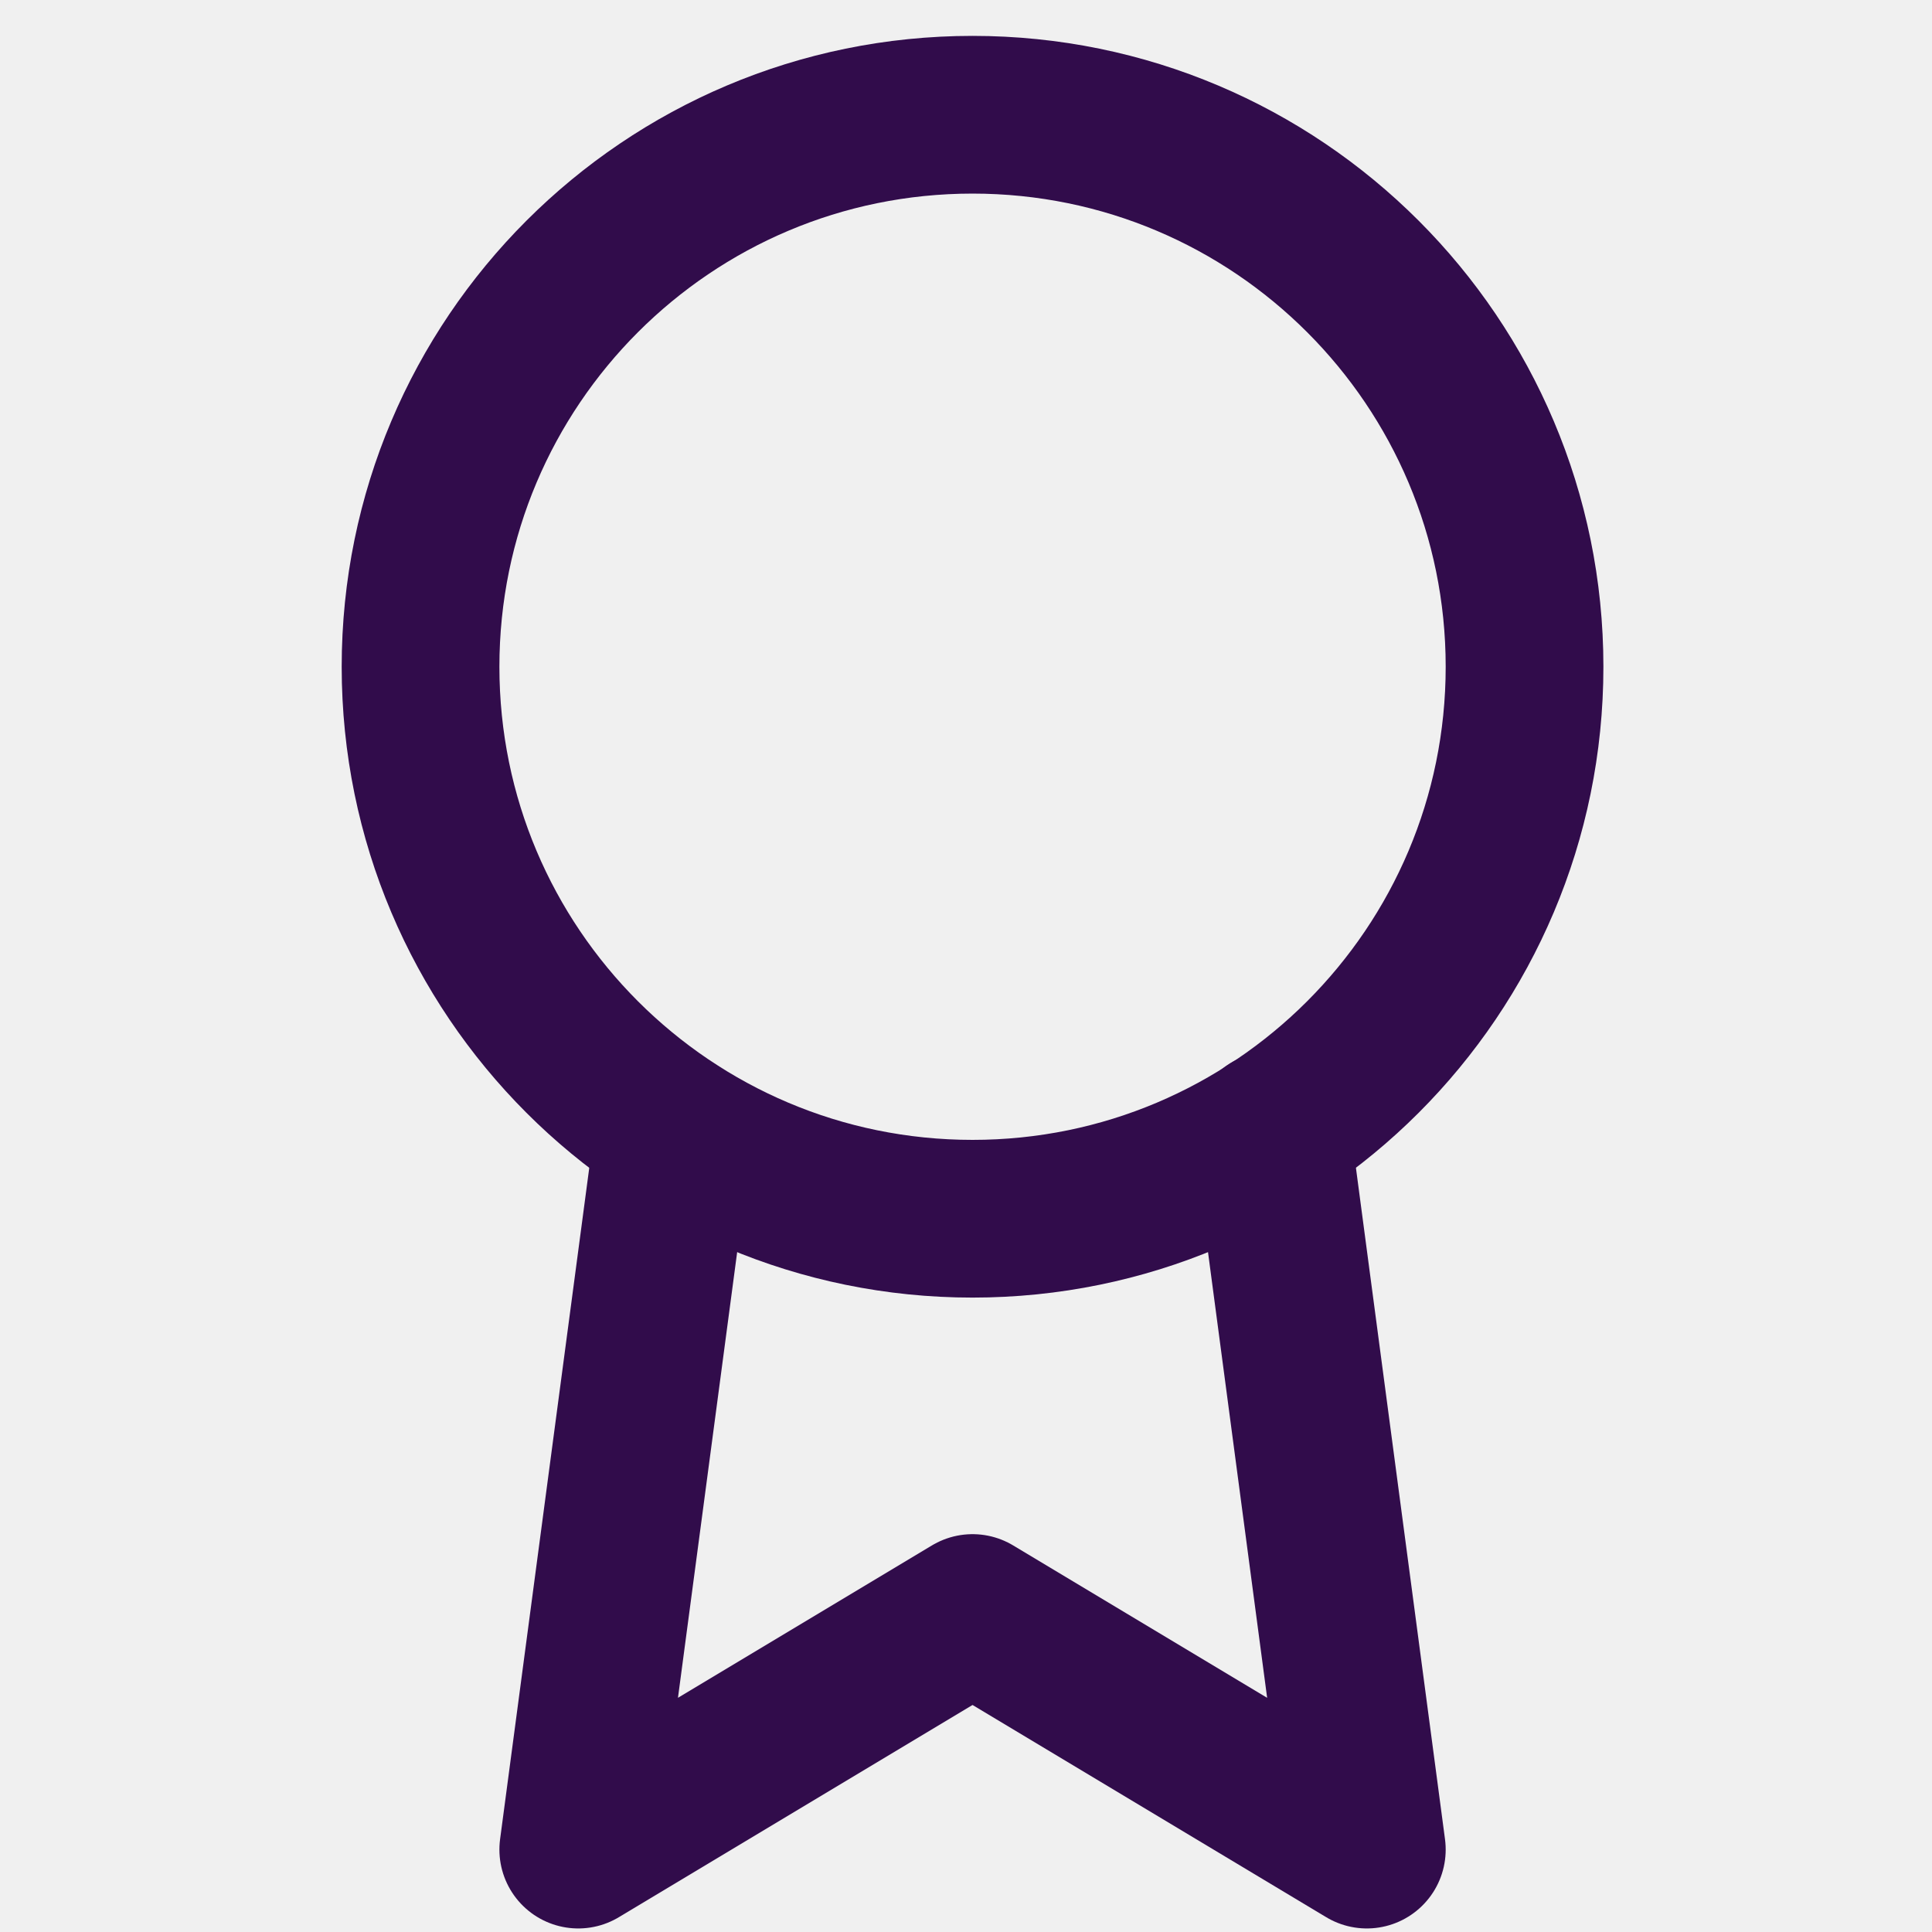
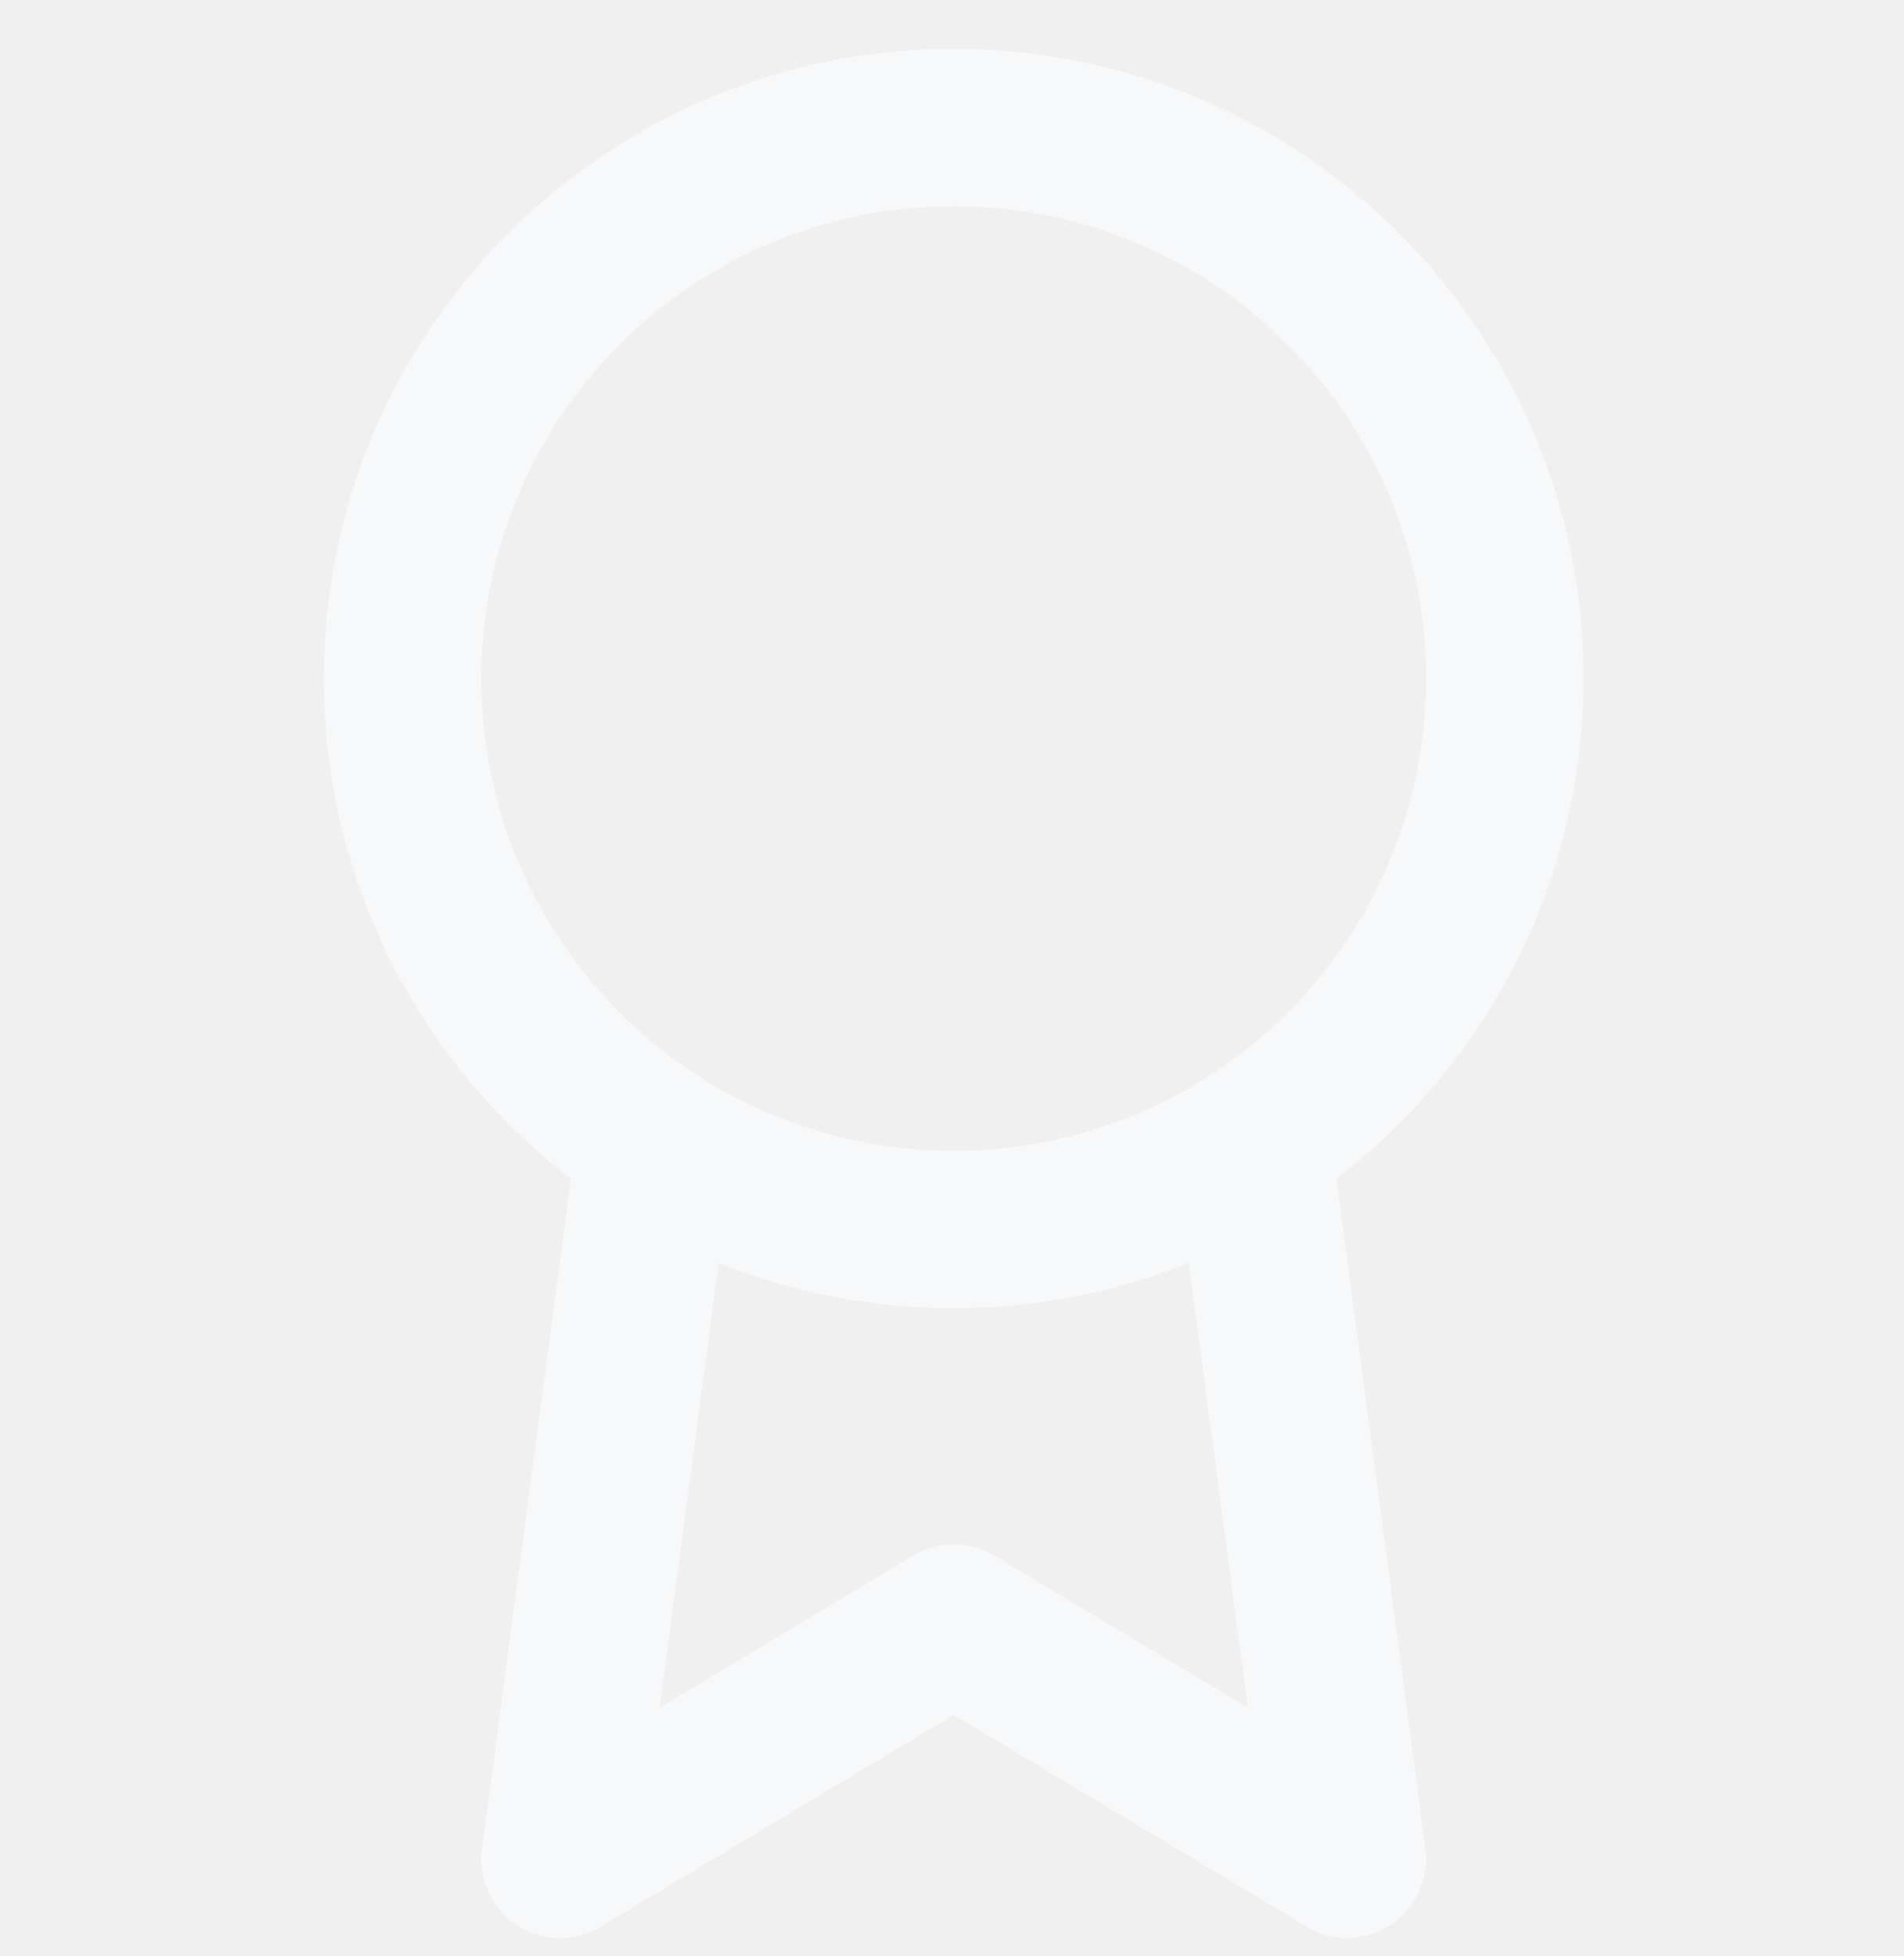
- <svg xmlns="http://www.w3.org/2000/svg" width="49" height="49" viewBox="0 0 49 49" fill="none">
-   <g clip-path="url(#clip0_82_2296)">
-     <path d="M24.666 30.91C32.398 30.91 38.666 24.642 38.666 16.91C38.666 9.178 32.398 2.91 24.666 2.91C16.934 2.91 10.666 9.178 10.666 16.91C10.666 24.642 16.934 30.91 24.666 30.91Z" stroke="#310C4B" stroke-width="4" stroke-linecap="round" stroke-linejoin="round" />
-     <path d="M17.086 28.69L14.666 46.91L24.666 40.91L34.666 46.91L32.246 28.67" stroke="#310C4B" stroke-width="4" stroke-linecap="round" stroke-linejoin="round" />
+ <svg xmlns="http://www.w3.org/2000/svg" width="36" height="37" viewBox="0 0 36 37" fill="none">
+   <g clip-path="url(#clip0_305_3911)">
+     <path d="M18.037 23.258C23.793 23.258 28.459 18.592 28.459 12.835C28.459 7.079 23.793 2.413 18.037 2.413C12.28 2.413 7.614 7.079 7.614 12.835C7.614 18.592 12.28 23.258 18.037 23.258Z" stroke="#F7F8F9" stroke-width="2.978" stroke-linecap="round" stroke-linejoin="round" />
+     <path d="M12.393 21.605L10.592 35.17L18.037 30.703L25.481 35.17L23.68 21.591" stroke="#F7F8F9" stroke-width="2.978" stroke-linecap="round" stroke-linejoin="round" />
  </g>
  <defs>
-     <clipPath id="clip0_82_2296">
-       <rect width="48" height="48" fill="white" transform="translate(0.665771 0.910156)" />
+     <clipPath id="clip0_305_3911">
+       <rect width="35.735" height="35.735" fill="white" transform="translate(0.168884 0.923706)" />
    </clipPath>
  </defs>
</svg>
